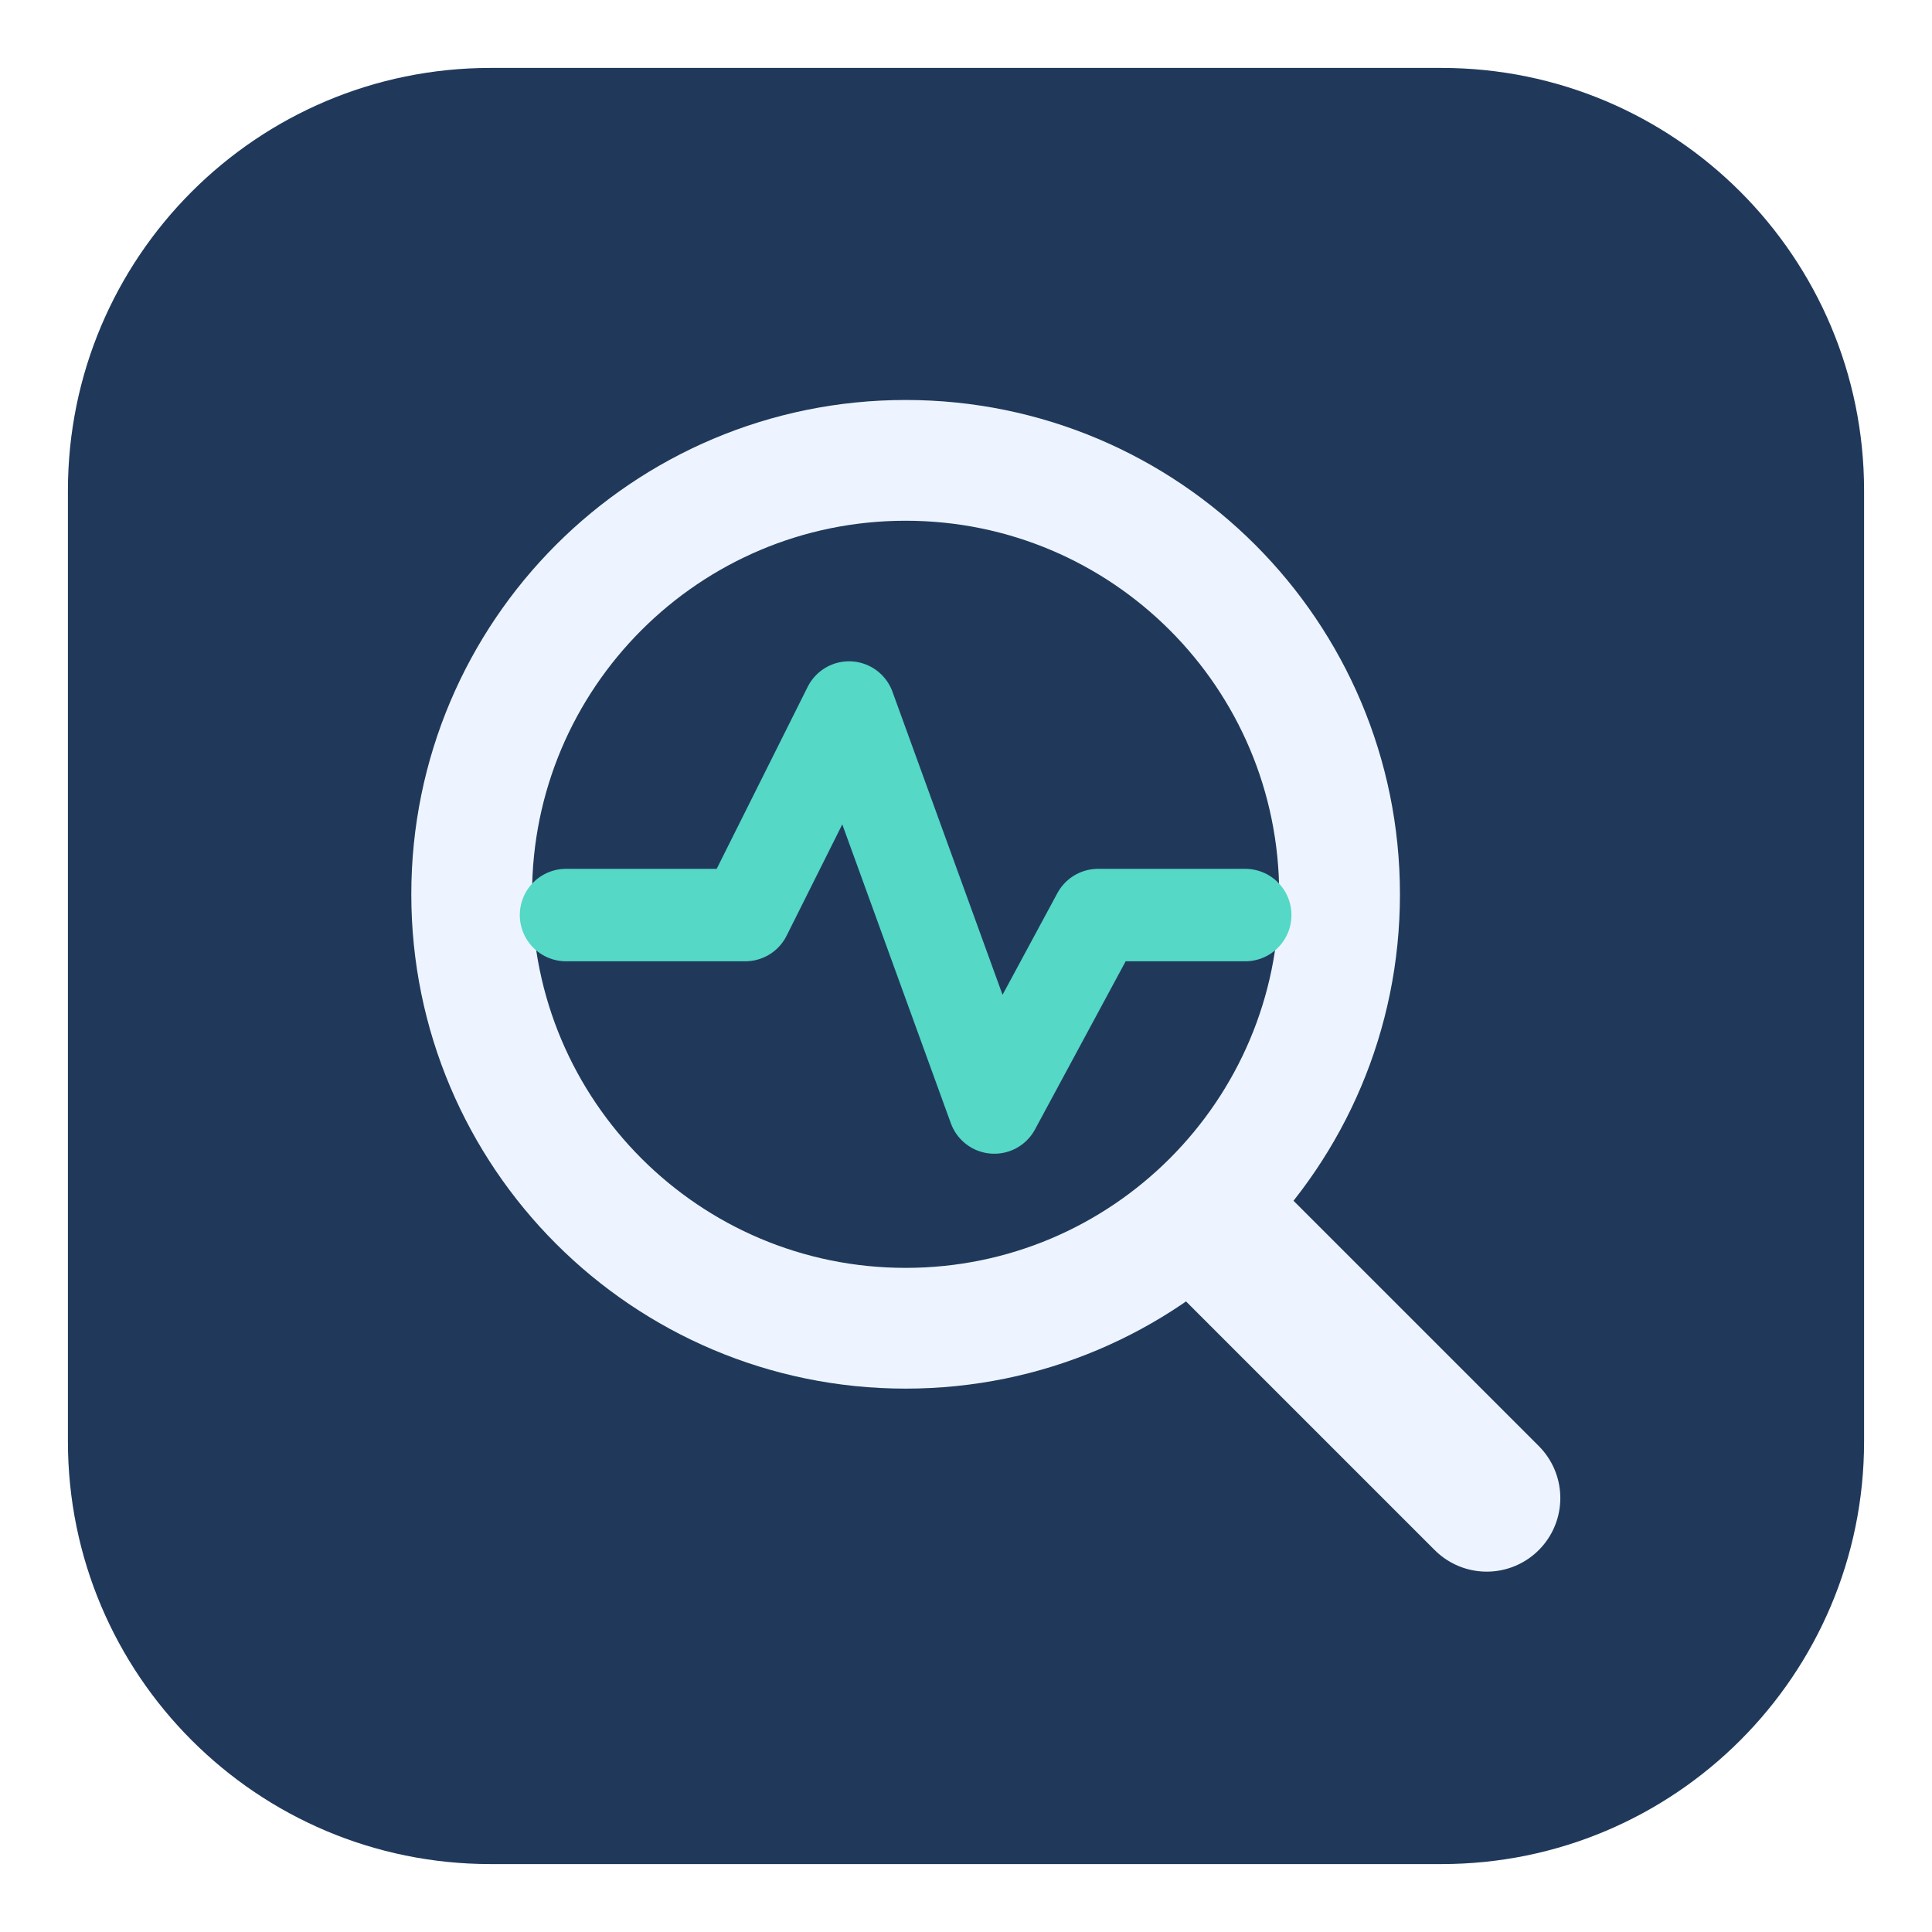
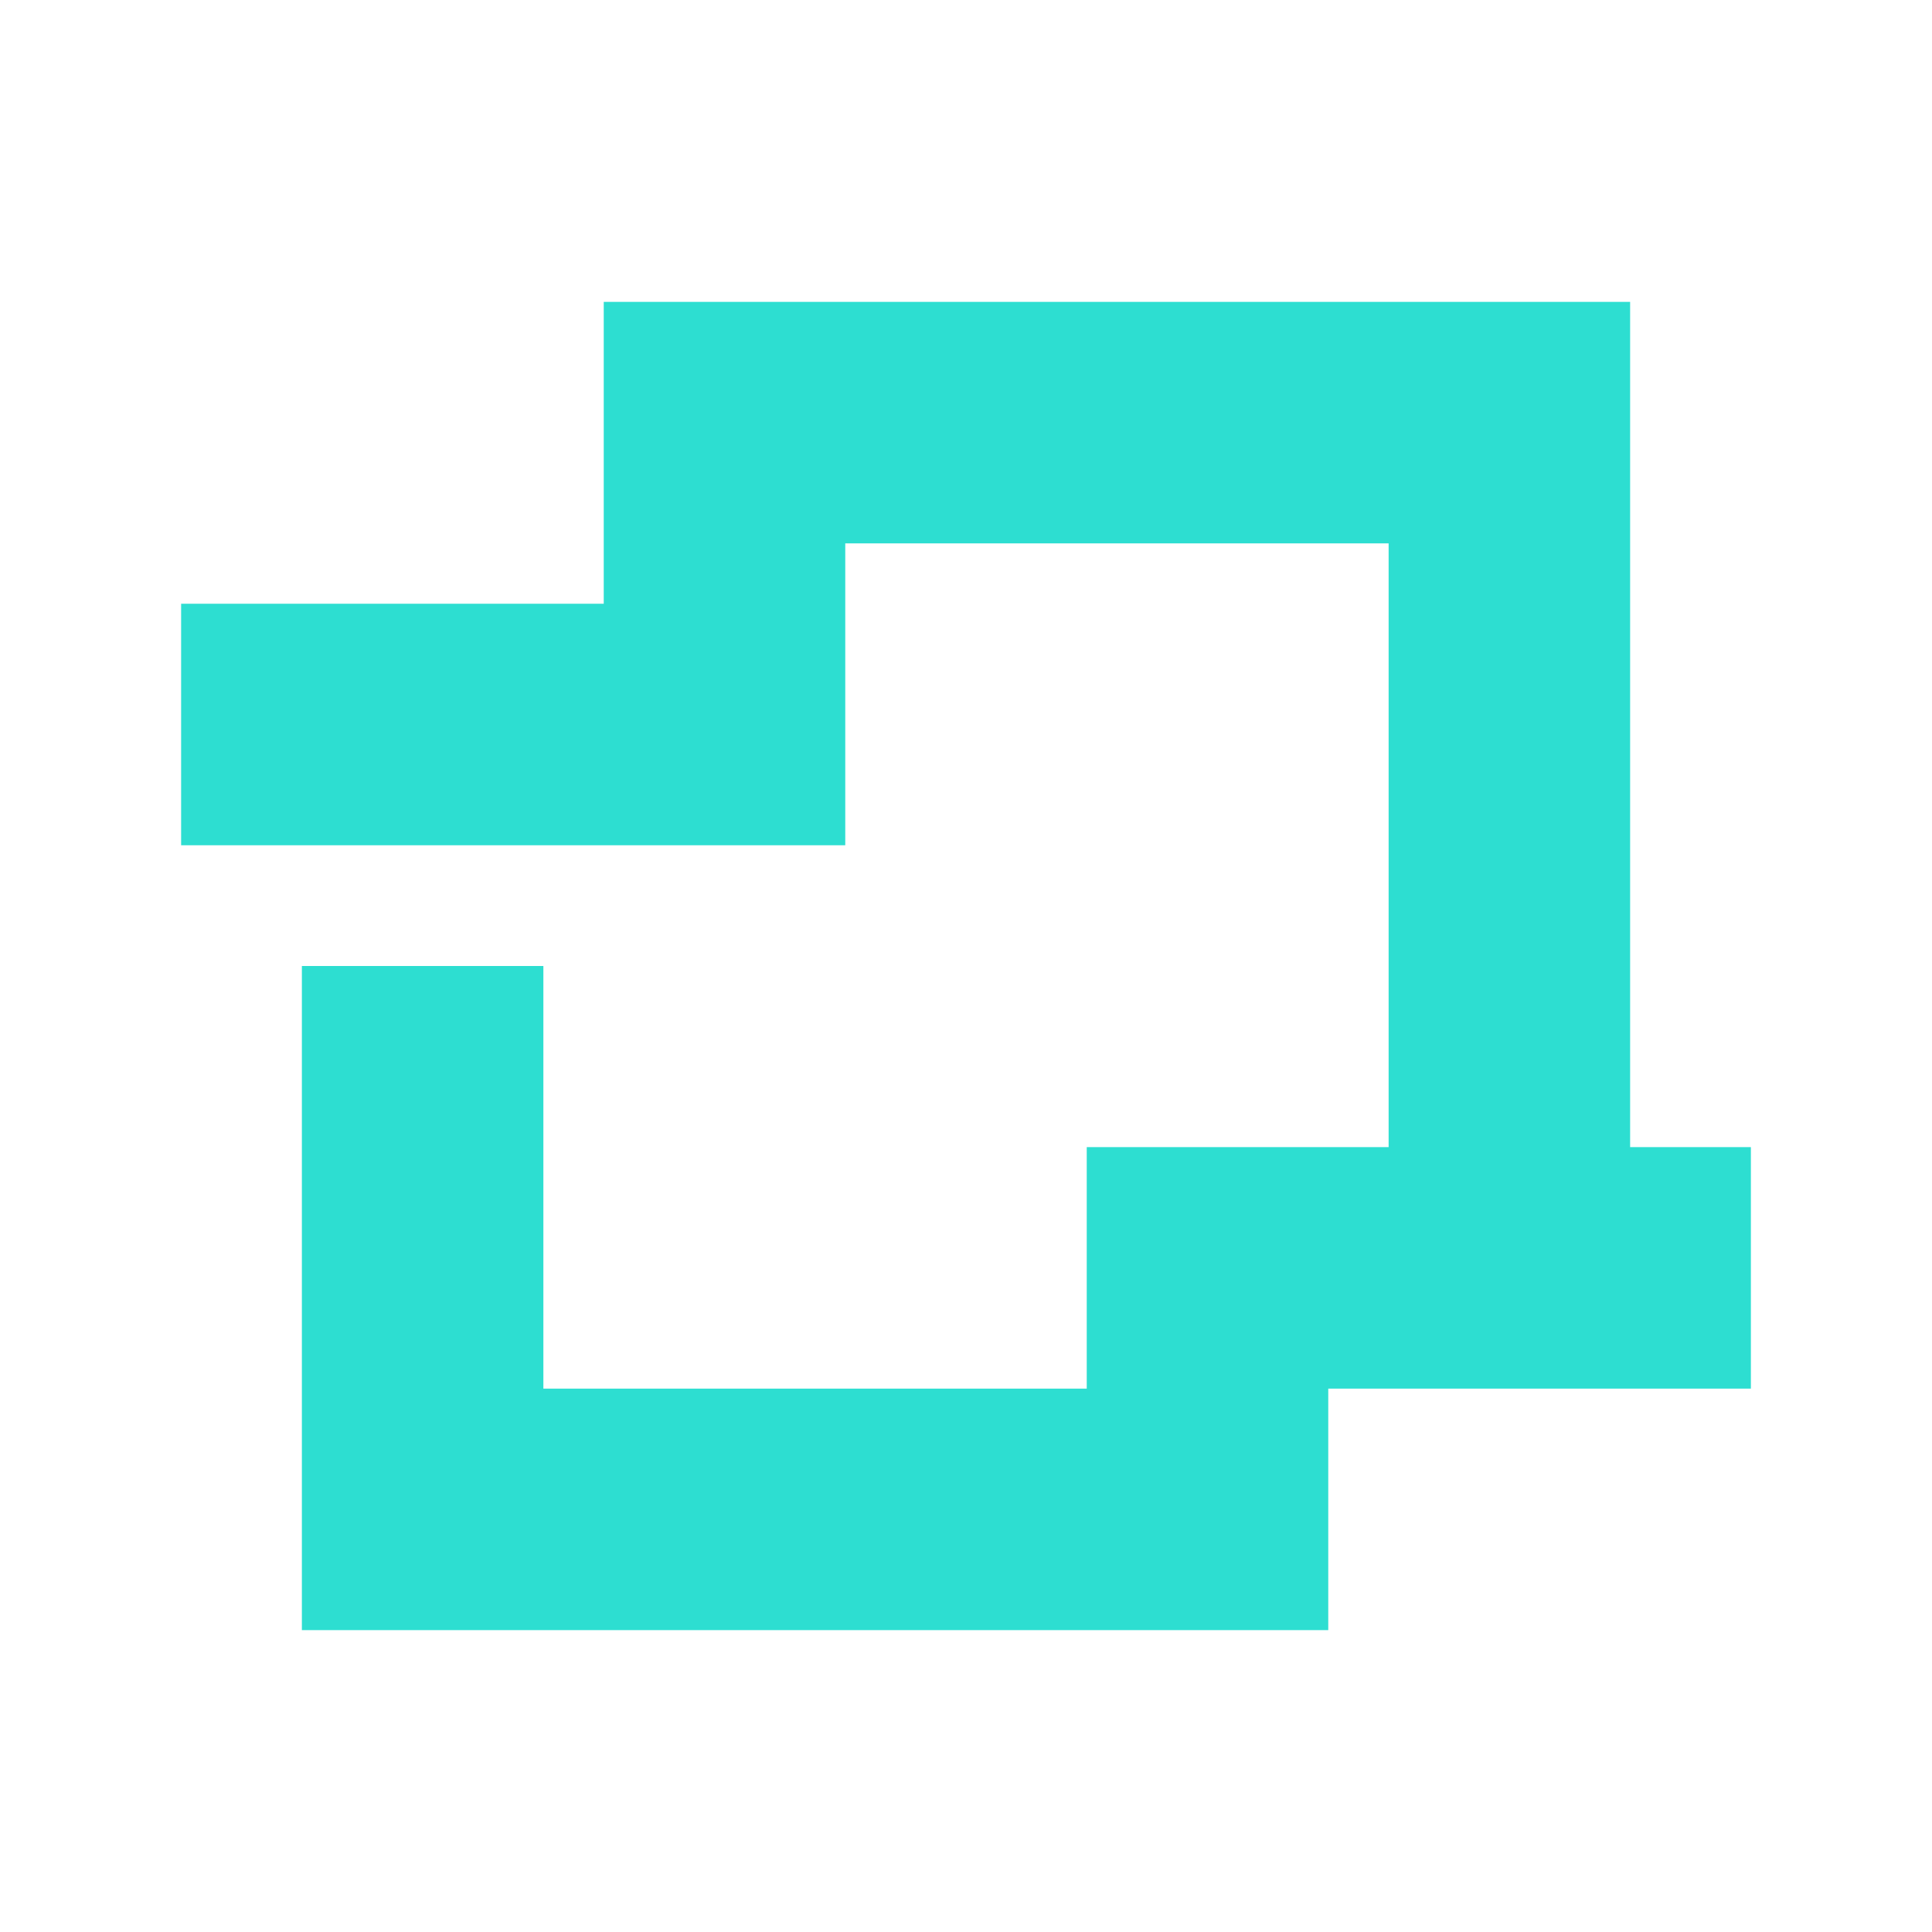
- <svg xmlns="http://www.w3.org/2000/svg" width="1024" height="1024" viewBox="0 0 1024 1024">
-   <rect x="36" y="36" width="952" height="952" rx="224" fill="#20395b" />
-   <circle cx="480" cy="474" r="230" fill="none" stroke="#edf4ff" stroke-width="64" />
-   <path d="M642 648 788 794" stroke="#edf4ff" stroke-width="78" stroke-linecap="round" />
-   <path d="M300 485h95l55-110 77 212 55-102h78" fill="none" stroke="#55d8c6" stroke-width="49" stroke-linecap="round" stroke-linejoin="round" />
+ <svg xmlns="http://www.w3.org/2000/svg" viewBox="0 0 128 128" fill="none">
+   <path fill="#2DDED1" d="M12 40h28V20h68v64H92V36H56v20H12V40Z" />
+   <path fill="#2DDED1" d="M20 64h16v28h36V76h44v16H88v16H20V64Z" />
</svg>
